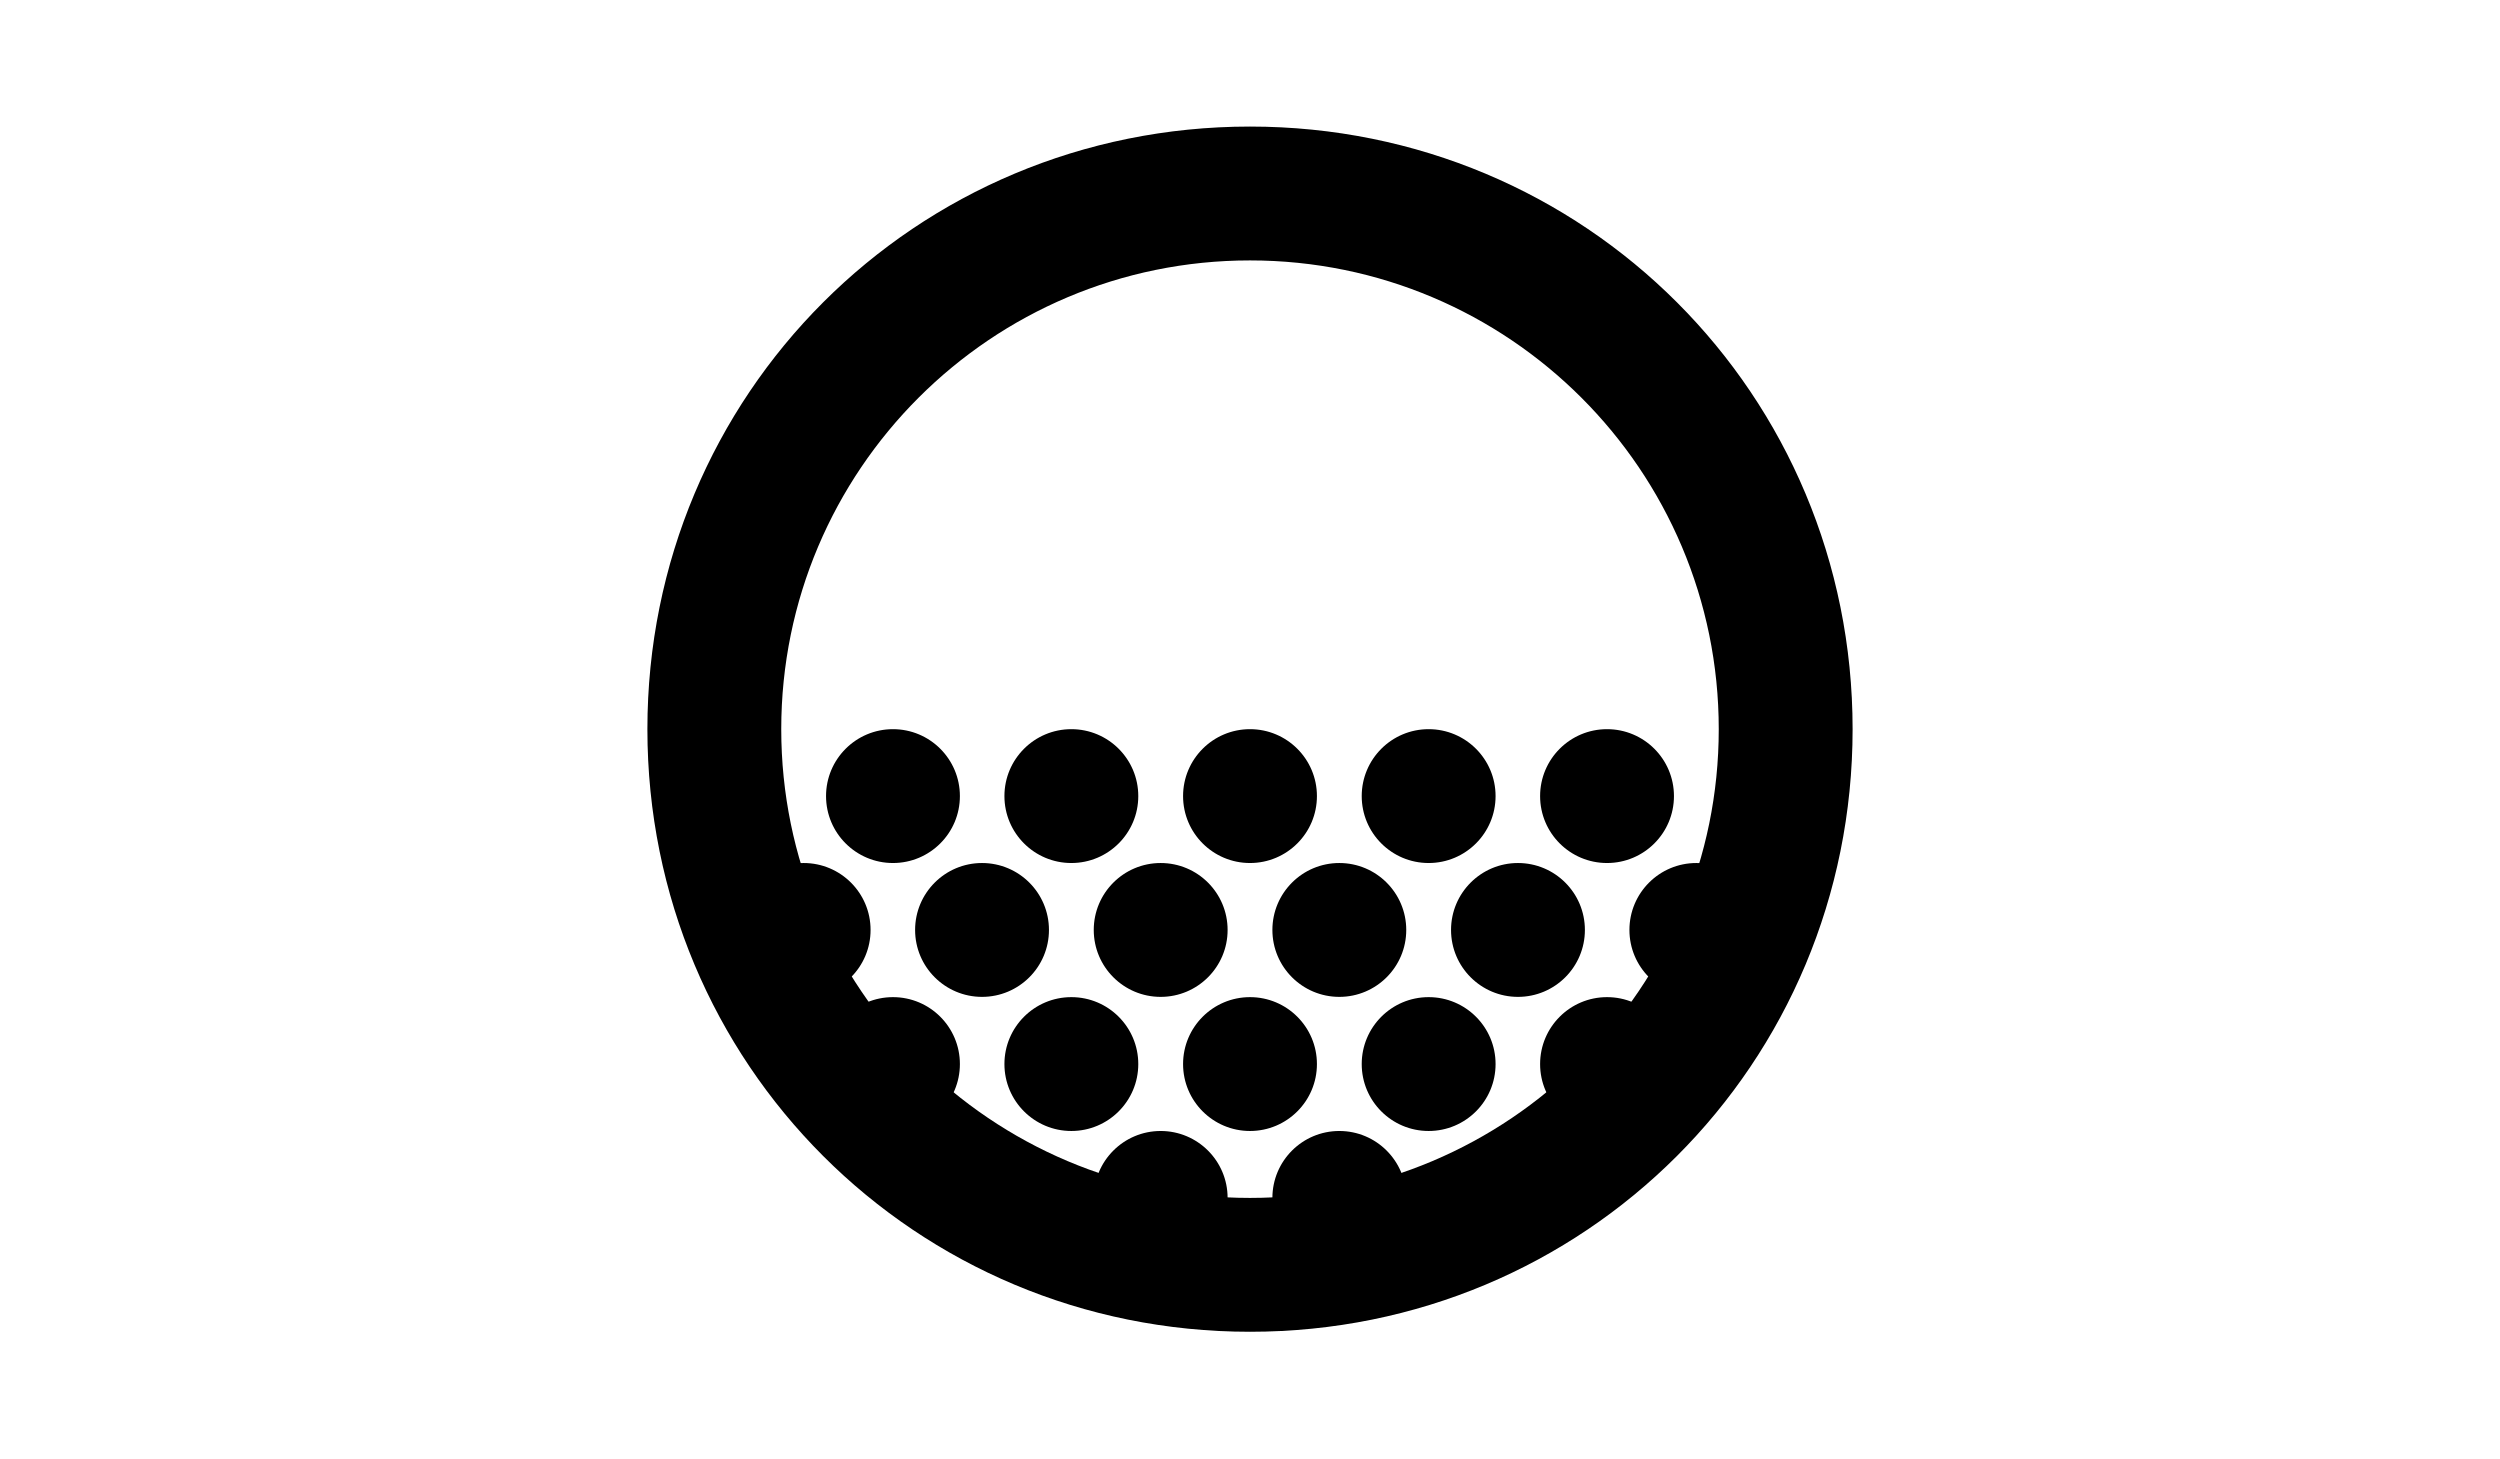
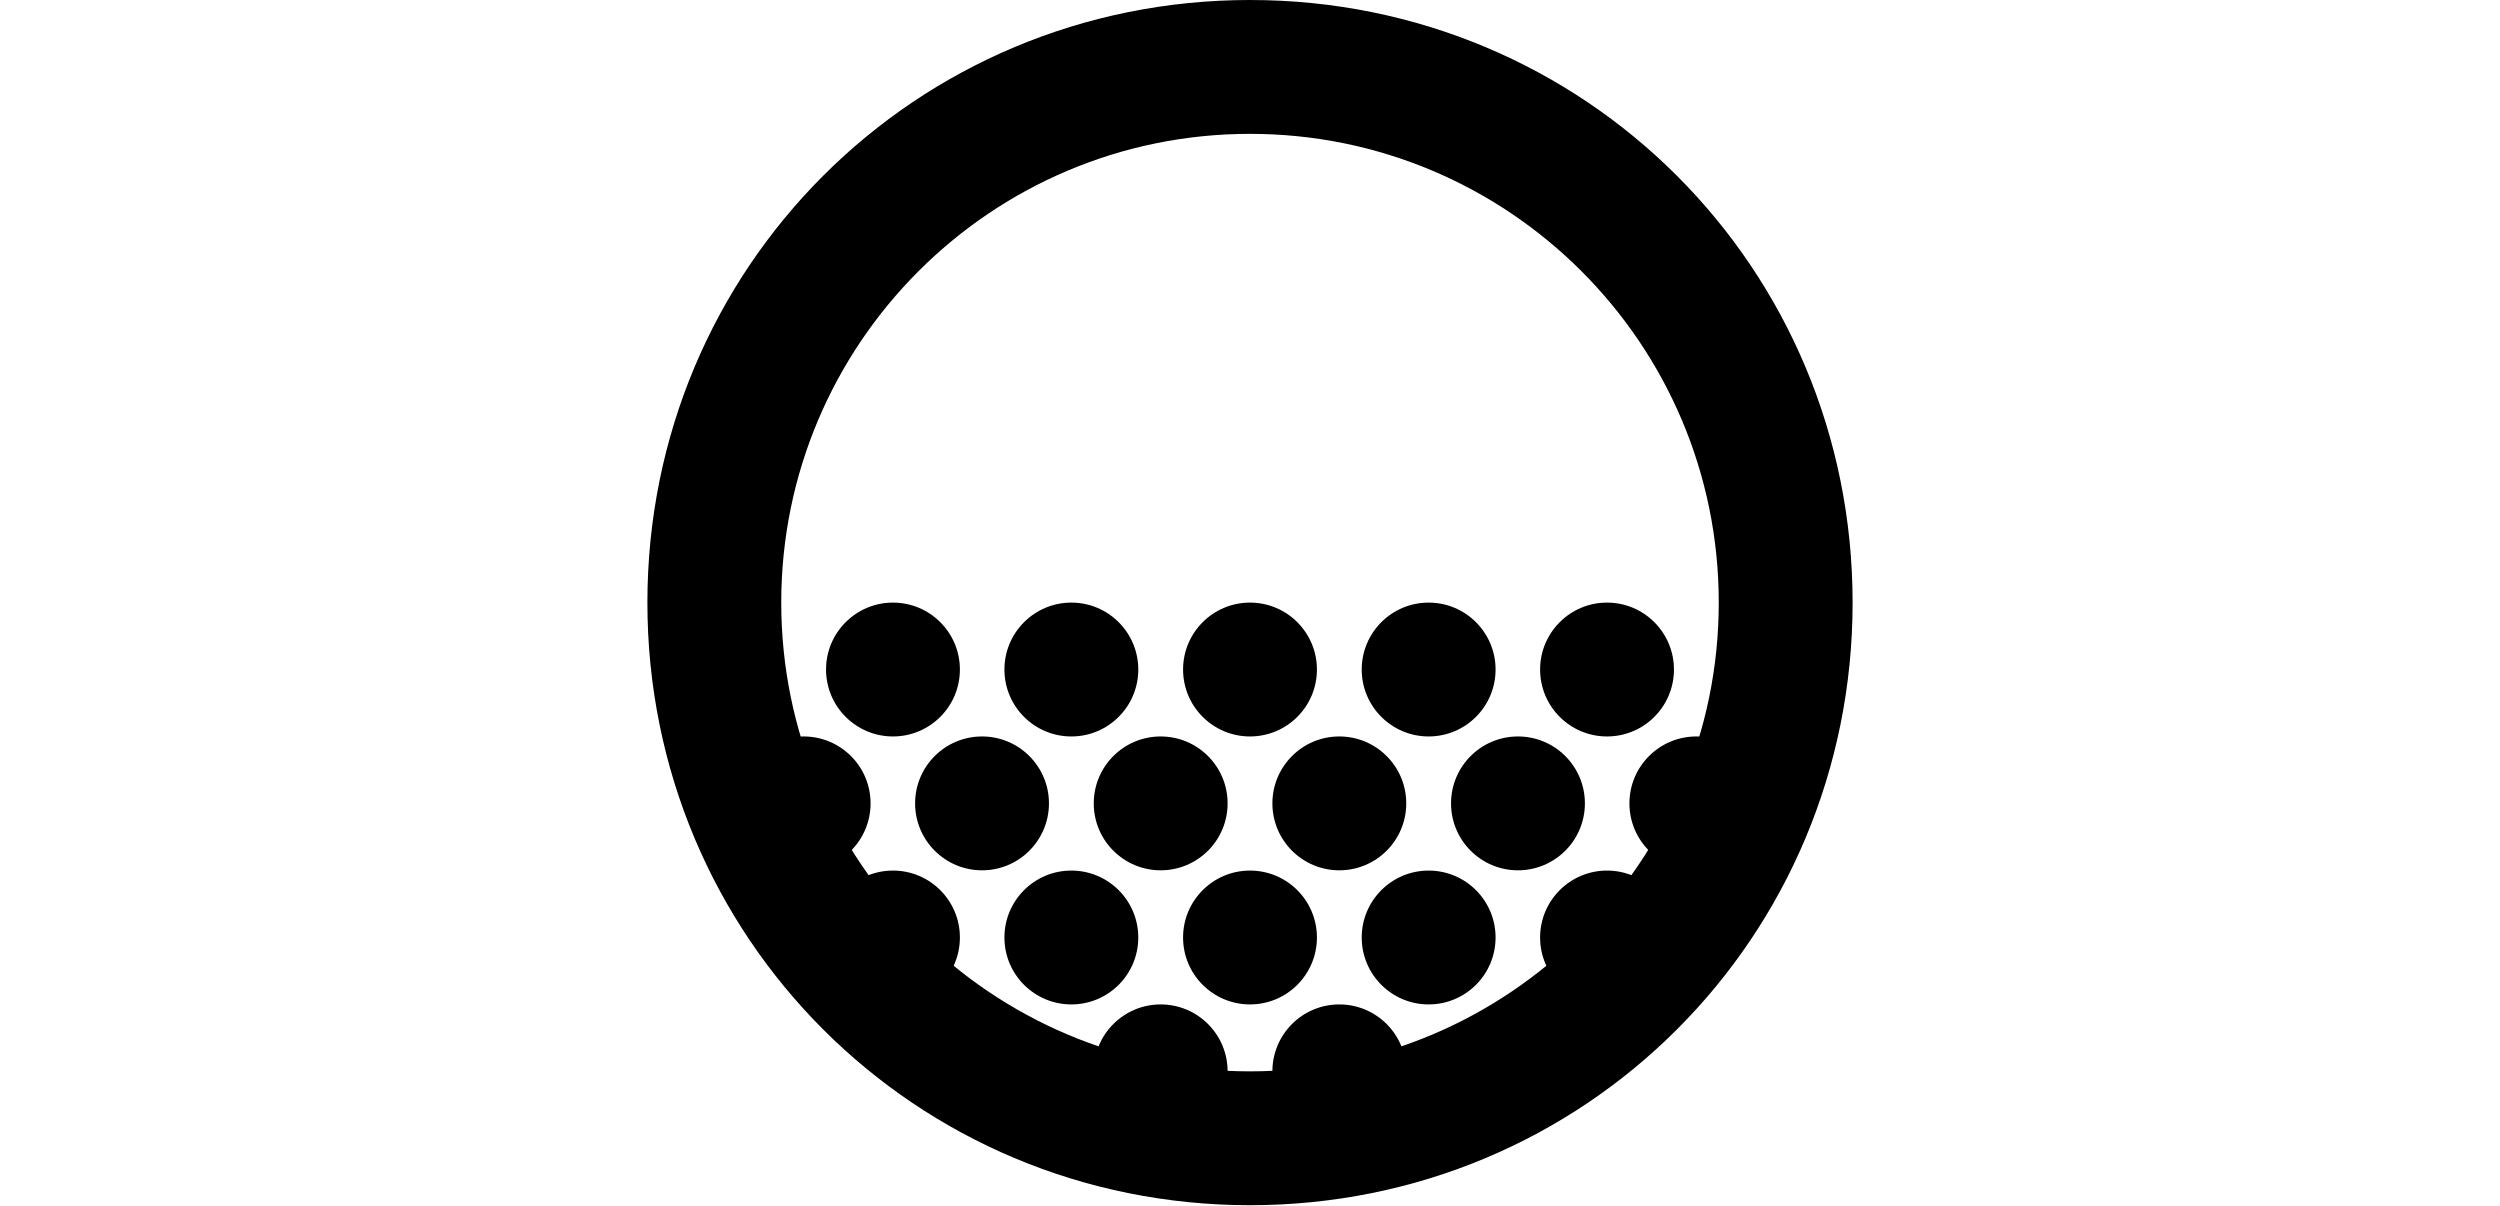
- <svg xmlns="http://www.w3.org/2000/svg" version="1.1" id="Layer_1" x="0px" y="0px" width="960px" height="560px" viewBox="0 0 960 560" enable-background="new 0 0 960 560" xml:space="preserve">
+ <svg xmlns="http://www.w3.org/2000/svg" version="1.1" id="Layer_1" x="0px" y="0px" width="960px" height="462.8px" viewBox="0 48.6 960 462.8" enable-background="new 0 48.6 960 462.8" xml:space="preserve">
  <g>
    <g>
      <path d="M480,100c99.4,0,180,80.6,180,180s-80.6,180-180,180s-180-80.6-180-180S380.6,100,480,100 M480,48.6    c-128.6,0-231.4,102.9-231.4,231.4S351.4,511.4,480,511.4S711.4,408.6,711.4,280S608.6,48.6,480,48.6L480,48.6z" />
    </g>
    <g>
      <circle cx="342.9" cy="305.7" r="25.7" />
      <circle cx="411.4" cy="305.7" r="25.7" />
      <circle cx="480" cy="305.7" r="25.7" />
      <circle cx="548.6" cy="305.7" r="25.7" />
      <circle cx="617.1" cy="305.7" r="25.7" />
    </g>
    <g>
      <circle cx="342.9" cy="408.6" r="25.7" />
      <circle cx="411.4" cy="408.6" r="25.7" />
      <circle cx="480" cy="408.6" r="25.7" />
      <circle cx="548.6" cy="408.6" r="25.7" />
      <circle cx="617.1" cy="408.6" r="25.7" />
    </g>
    <g>
      <circle cx="308.6" cy="357.1" r="25.7" />
      <circle cx="377.1" cy="357.1" r="25.7" />
      <circle cx="445.7" cy="357.1" r="25.7" />
      <circle cx="514.3" cy="357.1" r="25.7" />
      <circle cx="582.9" cy="357.1" r="25.7" />
      <circle cx="651.4" cy="357.1" r="25.7" />
    </g>
    <g>
      <path d="M351.4,460c0-13.7,12-25.7,25.7-25.7s25.7,12,25.7,25.7s-12,25.7-25.7,25.7" />
      <circle cx="445.7" cy="460" r="25.7" />
      <circle cx="514.3" cy="460" r="25.7" />
    </g>
  </g>
</svg>
